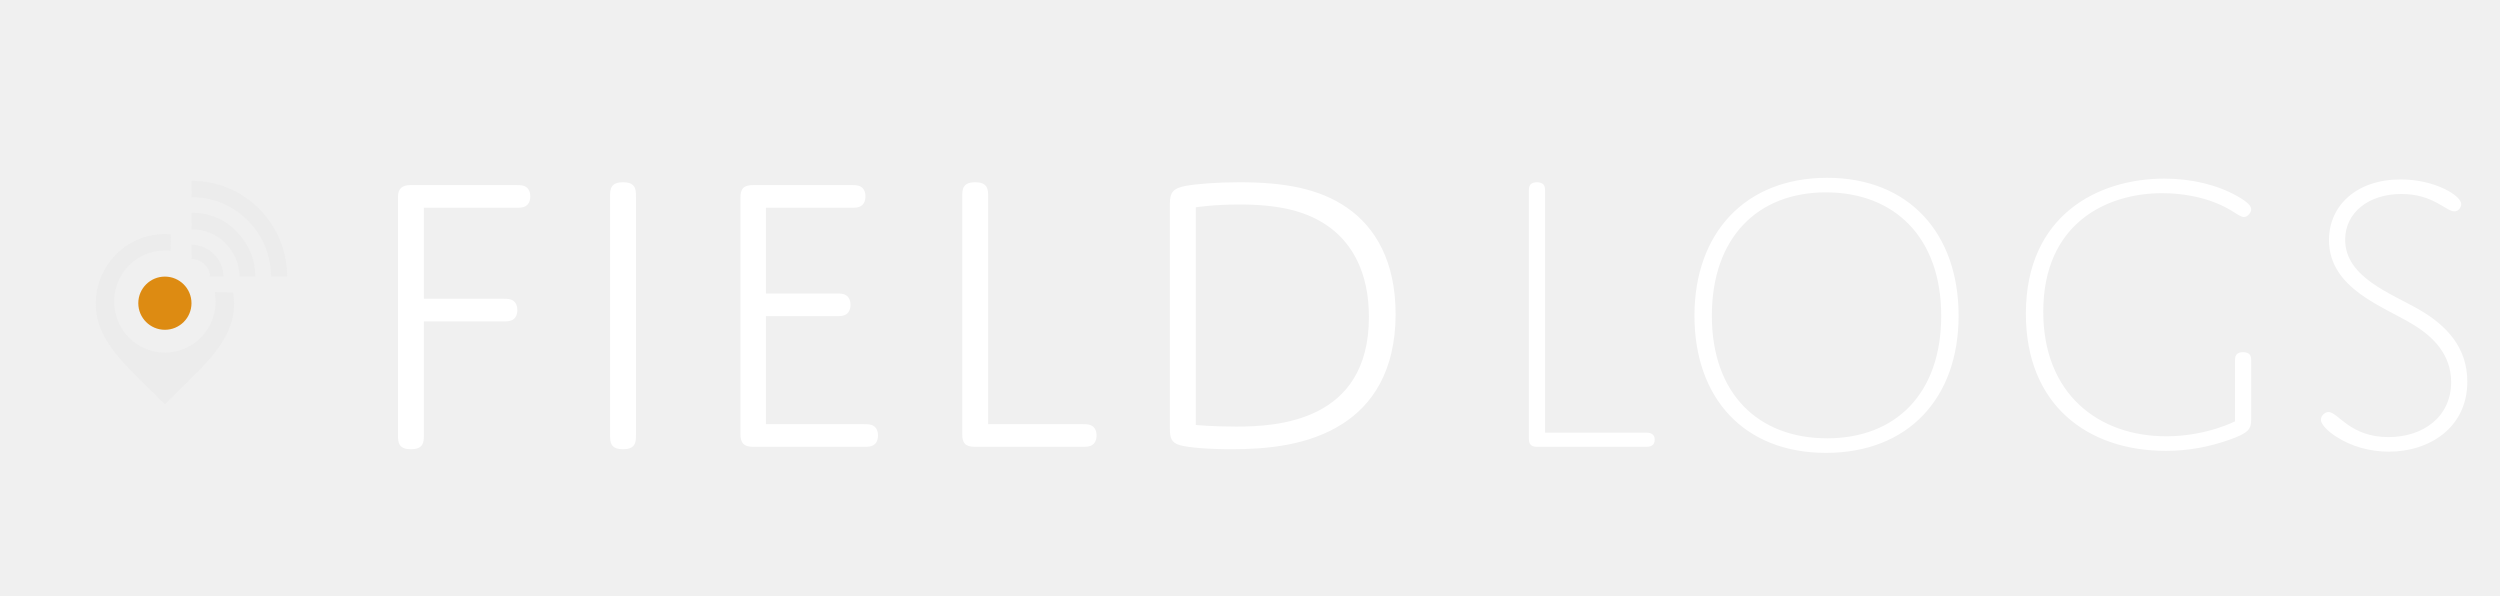
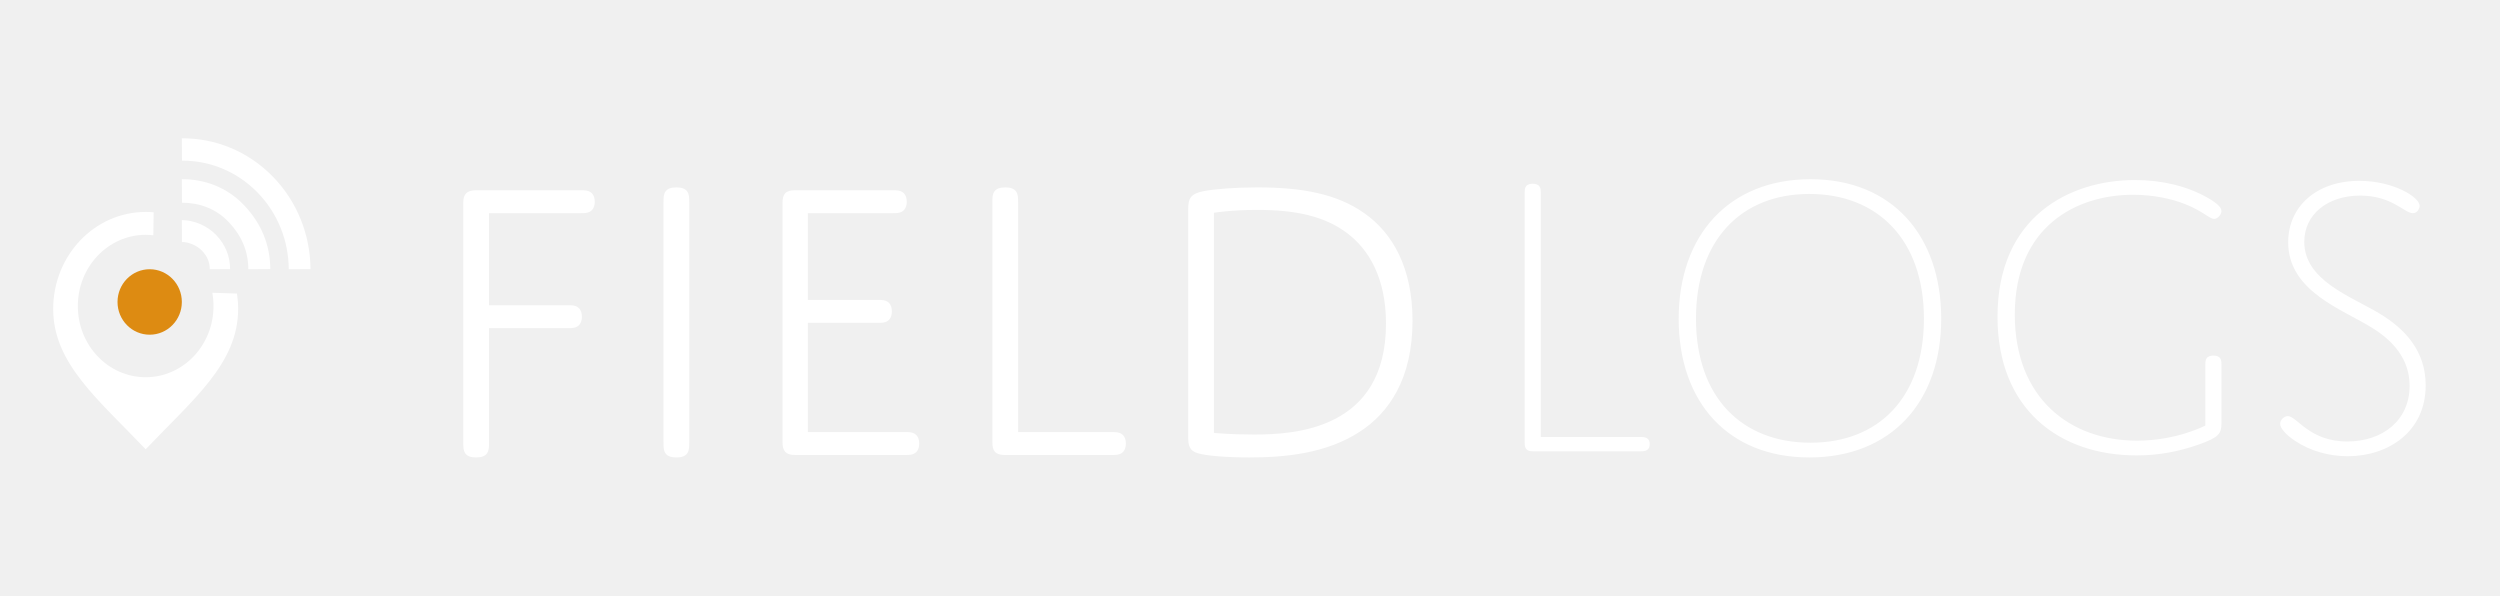
<svg xmlns="http://www.w3.org/2000/svg" width="235px" height="56px" viewBox="0 0 235 56" version="1.1">
  <defs />
  <g id="Assets" stroke="none" stroke-width="1" fill="none" fill-rule="evenodd">
    <g id="splash_logo_top_new">
-       <g id="fieldlogs-+-Imported-Layers" transform="translate(9, 16)">
-         <g id="Imported-Layers" transform="translate(0, 1)">
-           <path d="M11.269,11.343 C11.269,13.995 9.134,16.144 6.5,16.144 C3.867,16.144 1.732,13.995 1.732,11.343 C1.732,8.692 3.867,6.542 6.5,6.542 C6.683,6.542 6.862,6.553 7.039,6.573 L7.062,5.024 C6.877,5.008 6.69,5 6.5,5 C2.91,5 0,7.93 0,11.544 C0,15.214 3.161,17.634 6.5,21 C9.839,17.634 13,15.214 13,11.544 C13,11.189 12.972,10.842 12.918,10.502 L11.187,10.449 C11.241,10.739 11.269,11.038 11.269,11.343 Z M9,0 C11.29,-0.014 13.584,0.856 15.342,2.611 C17.098,4.367 17.986,6.676 18,8.991 L16.48,9 C16.469,7.078 15.732,5.161 14.273,3.704 C12.814,2.247 10.91,1.526 9.009,1.537 L9,0 Z M9.008,4.568 C10.153,4.56 11.304,4.946 12.183,5.858 C13.062,6.771 13.502,7.796 13.509,9 L15,8.99 C14.99,7.385 14.402,5.96 13.23,4.743 C12.059,3.526 10.526,2.99 9,3 L9.008,4.325 L9.008,4.568 Z M10.262,7.878 C10.579,8.209 10.735,8.563 10.737,9 L12,8.992 C11.997,8.213 11.715,7.517 11.151,6.926 C10.587,6.336 9.735,5.994 9,6 L9.008,7.337 C9.419,7.334 9.946,7.547 10.262,7.878 Z" id="Fill-4" fill="#ECECEC" />
-           <circle id="Oval-1" fill="#DD8B12" cx="6.5" cy="11.5" r="2.5" />
+       <g id="fieldlogs-+-Imported-Layers" transform="translate(5, 13)">
+         <g id="Imported-Layers">
+           <path d="M15.07,15.767 C15.07,19.464 12.215,22.46 8.693,22.46 C5.171,22.46 2.316,19.464 2.316,15.767 C2.316,12.07 5.171,9.073 8.693,9.073 C8.936,9.073 9.176,9.088 9.413,9.116 L9.444,6.957 C9.197,6.935 8.946,6.923 8.693,6.923 C3.892,6.923 0,11.008 0,16.046 C0,21.163 4.227,24.538 8.693,29.231 C13.158,24.538 17.385,21.163 17.385,16.046 C17.385,15.553 17.347,15.068 17.275,14.595 L14.96,14.52 C15.032,14.924 15.07,15.341 15.07,15.767 Z" id="Fill-4" fill="#FFFFFF" />
+           <path d="M12.094,0 C15.171,-0.019 18.254,1.17 20.616,3.571 C22.976,5.972 24.168,9.13 24.187,12.295 L22.144,12.308 C22.13,9.68 21.14,7.058 19.179,5.065 C17.219,3.072 14.66,2.086 12.106,2.101 L12.094,0 Z M12.105,6.057 C13.692,6.046 15.286,6.59 16.504,7.877 C17.722,9.164 18.332,10.61 18.342,12.308 L20.408,12.294 C20.395,10.031 19.579,8.021 17.956,6.305 C16.333,4.589 14.208,3.832 12.094,3.846 L12.105,5.715 L12.105,6.057 Z M14.002,10.581 C14.48,11.09 14.716,11.636 14.72,12.308 L16.629,12.295 C16.624,11.097 16.198,10.026 15.346,9.116 C14.492,8.209 13.205,7.684 12.094,7.692 L12.105,9.749 C12.727,9.745 13.523,10.072 14.002,10.581 Z" id="Path" fill="#FFFFFF" />
+           <ellipse id="Oval-1" fill="#DD8B12" cx="9.07" cy="15.385" rx="3.023" ry="3.077" />
        </g>
-         <path d="M30.844,14.212 L38.297,14.212 C38.678,14.212 38.982,14.212 39.248,14.022 C39.476,13.87 39.628,13.566 39.628,13.148 C39.628,12.729 39.476,12.425 39.248,12.273 C38.982,12.083 38.678,12.083 38.297,12.083 L30.844,12.083 L30.844,3.527 L39.514,3.527 C39.894,3.527 40.199,3.527 40.465,3.337 C40.693,3.185 40.845,2.881 40.845,2.463 C40.845,2.044 40.693,1.74 40.465,1.588 C40.199,1.398 39.894,1.398 39.514,1.398 L29.59,1.398 C28.753,1.398 28.411,1.778 28.411,2.501 L28.411,24.859 C28.411,25.24 28.411,25.582 28.601,25.848 C28.791,26.114 29.133,26.228 29.628,26.228 C30.122,26.228 30.464,26.114 30.654,25.848 C30.844,25.582 30.844,25.24 30.844,24.859 L30.844,14.212 Z M50.781,2.501 C50.781,2.12 50.781,1.778 50.591,1.512 C50.4,1.246 50.058,1.132 49.564,1.132 C49.07,1.132 48.727,1.246 48.537,1.512 C48.347,1.778 48.347,2.12 48.347,2.501 L48.347,24.859 C48.347,25.24 48.347,25.582 48.537,25.848 C48.727,26.114 49.07,26.228 49.564,26.228 C50.058,26.228 50.4,26.114 50.591,25.848 C50.781,25.582 50.781,25.24 50.781,24.859 L50.781,2.501 Z M62.998,3.527 L71.021,3.527 C71.401,3.527 71.706,3.527 71.972,3.337 C72.2,3.185 72.352,2.881 72.352,2.463 C72.352,2.044 72.2,1.74 71.972,1.588 C71.706,1.398 71.401,1.398 71.021,1.398 L61.781,1.398 C60.907,1.398 60.602,1.74 60.602,2.577 L60.602,24.821 C60.602,25.62 60.907,26 61.781,26 L72.2,26 C72.58,26 72.884,26 73.151,25.81 C73.379,25.658 73.531,25.354 73.531,24.935 C73.531,24.517 73.379,24.213 73.151,24.061 C72.884,23.871 72.58,23.871 72.2,23.871 L62.998,23.871 L62.998,13.718 L69.614,13.718 C69.995,13.718 70.299,13.718 70.565,13.528 C70.793,13.376 70.945,13.072 70.945,12.653 C70.945,12.235 70.793,11.931 70.565,11.779 C70.299,11.589 69.995,11.589 69.614,11.589 L62.998,11.589 L62.998,3.527 Z M83.885,23.871 L83.885,2.501 C83.885,2.12 83.885,1.778 83.695,1.512 C83.505,1.246 83.162,1.132 82.668,1.132 C82.174,1.132 81.832,1.246 81.641,1.512 C81.451,1.778 81.451,2.12 81.451,2.501 L81.451,24.821 C81.451,25.62 81.718,26 82.63,26 L92.745,26 C93.125,26 93.429,26 93.695,25.81 C93.923,25.658 94.076,25.354 94.076,24.935 C94.076,24.517 93.923,24.213 93.695,24.061 C93.429,23.871 93.125,23.871 92.745,23.871 L83.885,23.871 Z M122.187,13.528 C122.187,8.623 120.324,5.391 117.624,3.527 C115,1.702 111.654,1.132 107.51,1.132 C105.38,1.132 103.517,1.284 102.452,1.474 C101.274,1.702 100.969,2.082 100.969,3.147 L100.969,24.289 C100.969,25.125 101.083,25.62 101.92,25.848 C102.719,26.076 104.62,26.228 106.749,26.228 C110.057,26.228 114.012,25.886 117.206,23.833 C119.944,22.083 122.187,18.927 122.187,13.528 L122.187,13.528 Z M103.403,3.489 C103.403,3.489 105,3.223 107.51,3.223 C111.122,3.223 113.898,3.794 116.065,5.429 C118.042,6.912 119.678,9.535 119.678,13.794 C119.678,23.68 110.97,24.099 107.205,24.099 C104.848,24.099 103.403,23.947 103.403,23.947 L103.403,3.489 Z" id="FIELD" fill="#FFFFFF" />
-         <path d="M136.236,24.669 L136.236,2.006 C136.236,1.778 136.236,1.55 136.122,1.398 C136.008,1.208 135.742,1.132 135.476,1.132 C135.209,1.132 134.943,1.208 134.829,1.398 C134.715,1.55 134.715,1.778 134.715,2.006 L134.715,25.24 C134.715,25.734 134.905,26 135.476,26 L145.628,26 C145.856,26 146.084,26 146.275,25.886 C146.465,25.772 146.541,25.582 146.541,25.316 C146.541,25.087 146.465,24.897 146.275,24.783 C146.084,24.669 145.856,24.669 145.628,24.669 L136.236,24.669 Z M150.279,13.68 C150.279,21.437 154.956,26.57 162.637,26.57 C170.356,26.57 175.109,21.437 175.109,13.68 C175.109,5.923 170.432,0.714 162.751,0.714 C155.032,0.714 150.279,5.923 150.279,13.68 L150.279,13.68 Z M151.914,13.68 C151.914,6.341 156.21,2.082 162.637,2.082 C169.101,2.082 173.474,6.341 173.474,13.68 C173.474,21.019 169.177,25.201 162.751,25.201 C156.286,25.201 151.914,21.019 151.914,13.68 L151.914,13.68 Z M202.612,17.977 C202.612,17.749 202.612,17.52 202.498,17.368 C202.384,17.178 202.118,17.102 201.851,17.102 C201.585,17.102 201.319,17.178 201.205,17.368 C201.091,17.52 201.091,17.749 201.091,17.977 L201.091,23.604 C201.091,23.604 198.391,25.011 194.627,25.011 C188.277,25.011 183.067,21.057 183.067,13.3 C183.067,5.01 188.999,2.159 194.246,2.159 C196.186,2.159 197.935,2.539 199.19,3.033 C200.863,3.68 201.471,4.402 201.927,4.402 C202.27,4.402 202.612,3.984 202.612,3.68 C202.612,3.375 202.308,2.995 201.281,2.425 C199.38,1.36 196.984,0.79 194.437,0.79 C188.239,0.79 181.432,4.212 181.432,13.49 C181.432,22.083 187.25,26.38 194.589,26.38 C196.756,26.38 198.657,26 200.52,25.354 C202.346,24.707 202.612,24.365 202.612,23.414 L202.612,17.977 Z M211.445,6.531 C211.445,3.984 213.65,2.235 216.73,2.235 C219.734,2.235 220.913,3.87 221.712,3.87 C222.13,3.87 222.358,3.451 222.358,3.185 C222.358,2.387 219.886,0.866 216.654,0.866 C212.548,0.866 209.924,3.299 209.924,6.569 C209.924,11.17 215.095,12.805 217.909,14.555 C219.772,15.695 221.407,17.368 221.407,19.916 C221.407,23.148 218.822,25.087 215.514,25.087 C211.901,25.087 210.76,22.73 209.886,22.73 C209.544,22.73 209.163,23.072 209.163,23.452 C209.163,23.871 209.772,24.517 210.608,25.049 C212.015,25.962 213.764,26.456 215.552,26.456 C219.392,26.456 222.928,24.175 222.928,19.878 C222.928,16.646 220.951,14.593 218.48,13.148 C215.818,11.589 211.445,10.106 211.445,6.531 L211.445,6.531 Z" id="logs" fill="#FFFFFF" />
+         <path d="M40.967,17.846 L48.375,17.846 C48.753,17.846 49.055,17.846 49.319,17.654 C49.546,17.5 49.697,17.192 49.697,16.769 C49.697,16.346 49.546,16.038 49.319,15.885 C49.055,15.692 48.753,15.692 48.375,15.692 L40.967,15.692 L40.967,7.038 L49.584,7.038 C49.962,7.038 50.264,7.038 50.529,6.846 C50.756,6.692 50.907,6.385 50.907,5.962 C50.907,5.538 50.756,5.231 50.529,5.077 C50.264,4.885 49.962,4.885 49.584,4.885 L39.72,4.885 C38.889,4.885 38.548,5.269 38.548,6 L38.548,28.615 C38.548,29 38.548,29.346 38.737,29.615 C38.926,29.885 39.267,30 39.758,30 C40.249,30 40.589,29.885 40.778,29.615 C40.967,29.346 40.967,29 40.967,28.615 L40.967,17.846 Z M59.788,6 C59.788,5.615 59.788,5.269 59.599,5 C59.41,4.731 59.07,4.615 58.579,4.615 C58.087,4.615 57.747,4.731 57.558,5 C57.369,5.269 57.369,5.615 57.369,6 L57.369,28.615 C57.369,29 57.369,29.346 57.558,29.615 C57.747,29.885 58.087,30 58.579,30 C59.07,30 59.41,29.885 59.599,29.615 C59.788,29.346 59.788,29 59.788,28.615 L59.788,6 Z M70.937,7.038 L78.911,7.038 C79.289,7.038 79.591,7.038 79.856,6.846 C80.083,6.692 80.234,6.385 80.234,5.962 C80.234,5.538 80.083,5.231 79.856,5.077 C79.591,4.885 79.289,4.885 78.911,4.885 L69.727,4.885 C68.858,4.885 68.556,5.231 68.556,6.077 L68.556,28.577 C68.556,29.385 68.858,29.769 69.727,29.769 L80.083,29.769 C80.461,29.769 80.763,29.769 81.027,29.577 C81.254,29.423 81.405,29.115 81.405,28.692 C81.405,28.269 81.254,27.962 81.027,27.808 C80.763,27.615 80.461,27.615 80.083,27.615 L70.937,27.615 L70.937,17.346 L77.513,17.346 C77.891,17.346 78.193,17.346 78.458,17.154 C78.684,17 78.835,16.692 78.835,16.269 C78.835,15.846 78.684,15.538 78.458,15.385 C78.193,15.192 77.891,15.192 77.513,15.192 L70.937,15.192 L70.937,7.038 Z M90.702,27.615 L90.702,6 C90.702,5.615 90.702,5.269 90.513,5 C90.324,4.731 89.984,4.615 89.493,4.615 C89.002,4.615 88.662,4.731 88.473,5 C88.284,5.269 88.284,5.615 88.284,6 L88.284,28.577 C88.284,29.385 88.548,29.769 89.455,29.769 L99.508,29.769 C99.886,29.769 100.188,29.769 100.453,29.577 C100.68,29.423 100.831,29.115 100.831,28.692 C100.831,28.269 100.68,27.962 100.453,27.808 C100.188,27.615 99.886,27.615 99.508,27.615 L90.702,27.615 Z M127.777,17.154 C127.777,12.192 125.925,8.923 123.242,7.038 C120.634,5.192 117.308,4.615 113.189,4.615 C111.073,4.615 109.221,4.769 108.163,4.962 C106.991,5.192 106.689,5.577 106.689,6.654 L106.689,28.038 C106.689,28.885 106.802,29.385 107.633,29.615 C108.427,29.846 110.317,30 112.433,30 C115.721,30 119.652,29.654 122.826,27.577 C125.547,25.808 127.777,22.615 127.777,17.154 L127.777,17.154 Z M109.107,7 C109.107,7 110.695,6.731 113.189,6.731 C116.779,6.731 119.538,7.308 121.692,8.962 C123.658,10.462 125.283,13.115 125.283,17.423 C125.283,27.423 116.628,27.846 112.887,27.846 C110.543,27.846 109.107,27.692 109.107,27.692 L109.107,7 Z" id="FIELD" fill="#FFFFFF" />
+         <path d="M139.833,28.077 L139.833,5.154 C139.833,4.923 139.833,4.692 139.719,4.538 C139.606,4.346 139.341,4.269 139.077,4.269 C138.812,4.269 138.548,4.346 138.434,4.538 C138.321,4.692 138.321,4.923 138.321,5.154 L138.321,28.654 C138.321,29.154 138.51,29.423 139.077,29.423 L149.168,29.423 C149.394,29.423 149.621,29.423 149.81,29.308 C149.999,29.192 150.075,29 150.075,28.731 C150.075,28.5 149.999,28.308 149.81,28.192 C149.621,28.077 149.394,28.077 149.168,28.077 L139.833,28.077 Z M152.796,16.962 C152.796,24.808 157.444,30 165.078,30 C172.75,30 177.474,24.808 177.474,16.962 C177.474,9.115 172.826,3.846 165.192,3.846 C157.52,3.846 152.796,9.115 152.796,16.962 L152.796,16.962 Z M154.421,16.962 C154.421,9.538 158.691,5.231 165.078,5.231 C171.503,5.231 175.849,9.538 175.849,16.962 C175.849,24.385 171.579,28.615 165.192,28.615 C158.767,28.615 154.421,24.385 154.421,16.962 L154.421,16.962 Z M203.816,21.308 C203.816,21.077 203.816,20.846 203.702,20.692 C203.589,20.5 203.324,20.423 203.06,20.423 C202.795,20.423 202.531,20.5 202.417,20.692 C202.304,20.846 202.304,21.077 202.304,21.308 L202.304,27 C202.304,27 199.621,28.423 195.879,28.423 C189.568,28.423 184.39,24.423 184.39,16.577 C184.39,8.192 190.286,5.308 195.501,5.308 C197.429,5.308 199.167,5.692 200.414,6.192 C202.077,6.846 202.682,7.577 203.135,7.577 C203.476,7.577 203.816,7.154 203.816,6.846 C203.816,6.538 203.513,6.154 202.493,5.577 C200.603,4.5 198.222,3.923 195.69,3.923 C189.53,3.923 182.765,7.385 182.765,16.769 C182.765,25.462 188.547,29.808 195.841,29.808 C197.996,29.808 199.885,29.423 201.737,28.769 C203.551,28.115 203.816,27.769 203.816,26.808 L203.816,21.308 Z M211.601,9.731 C211.601,7.154 213.793,5.385 216.854,5.385 C219.84,5.385 221.011,7.038 221.805,7.038 C222.221,7.038 222.447,6.615 222.447,6.346 C222.447,5.538 219.991,4 216.779,4 C212.697,4 210.089,6.462 210.089,9.769 C210.089,14.423 215.229,16.077 218.026,17.846 C219.878,19 221.503,20.692 221.503,23.269 C221.503,26.538 218.933,28.5 215.645,28.5 C212.055,28.5 210.921,26.115 210.052,26.115 C209.711,26.115 209.333,26.462 209.333,26.846 C209.333,27.269 209.938,27.923 210.77,28.462 C212.168,29.385 213.906,29.885 215.683,29.885 C219.5,29.885 223.014,27.577 223.014,23.231 C223.014,19.962 221.049,17.885 218.593,16.423 C215.947,14.846 211.601,13.346 211.601,9.731 L211.601,9.731 Z" id="logs" fill="#FFFFFF" />
      </g>
    </g>
  </g>
</svg>
